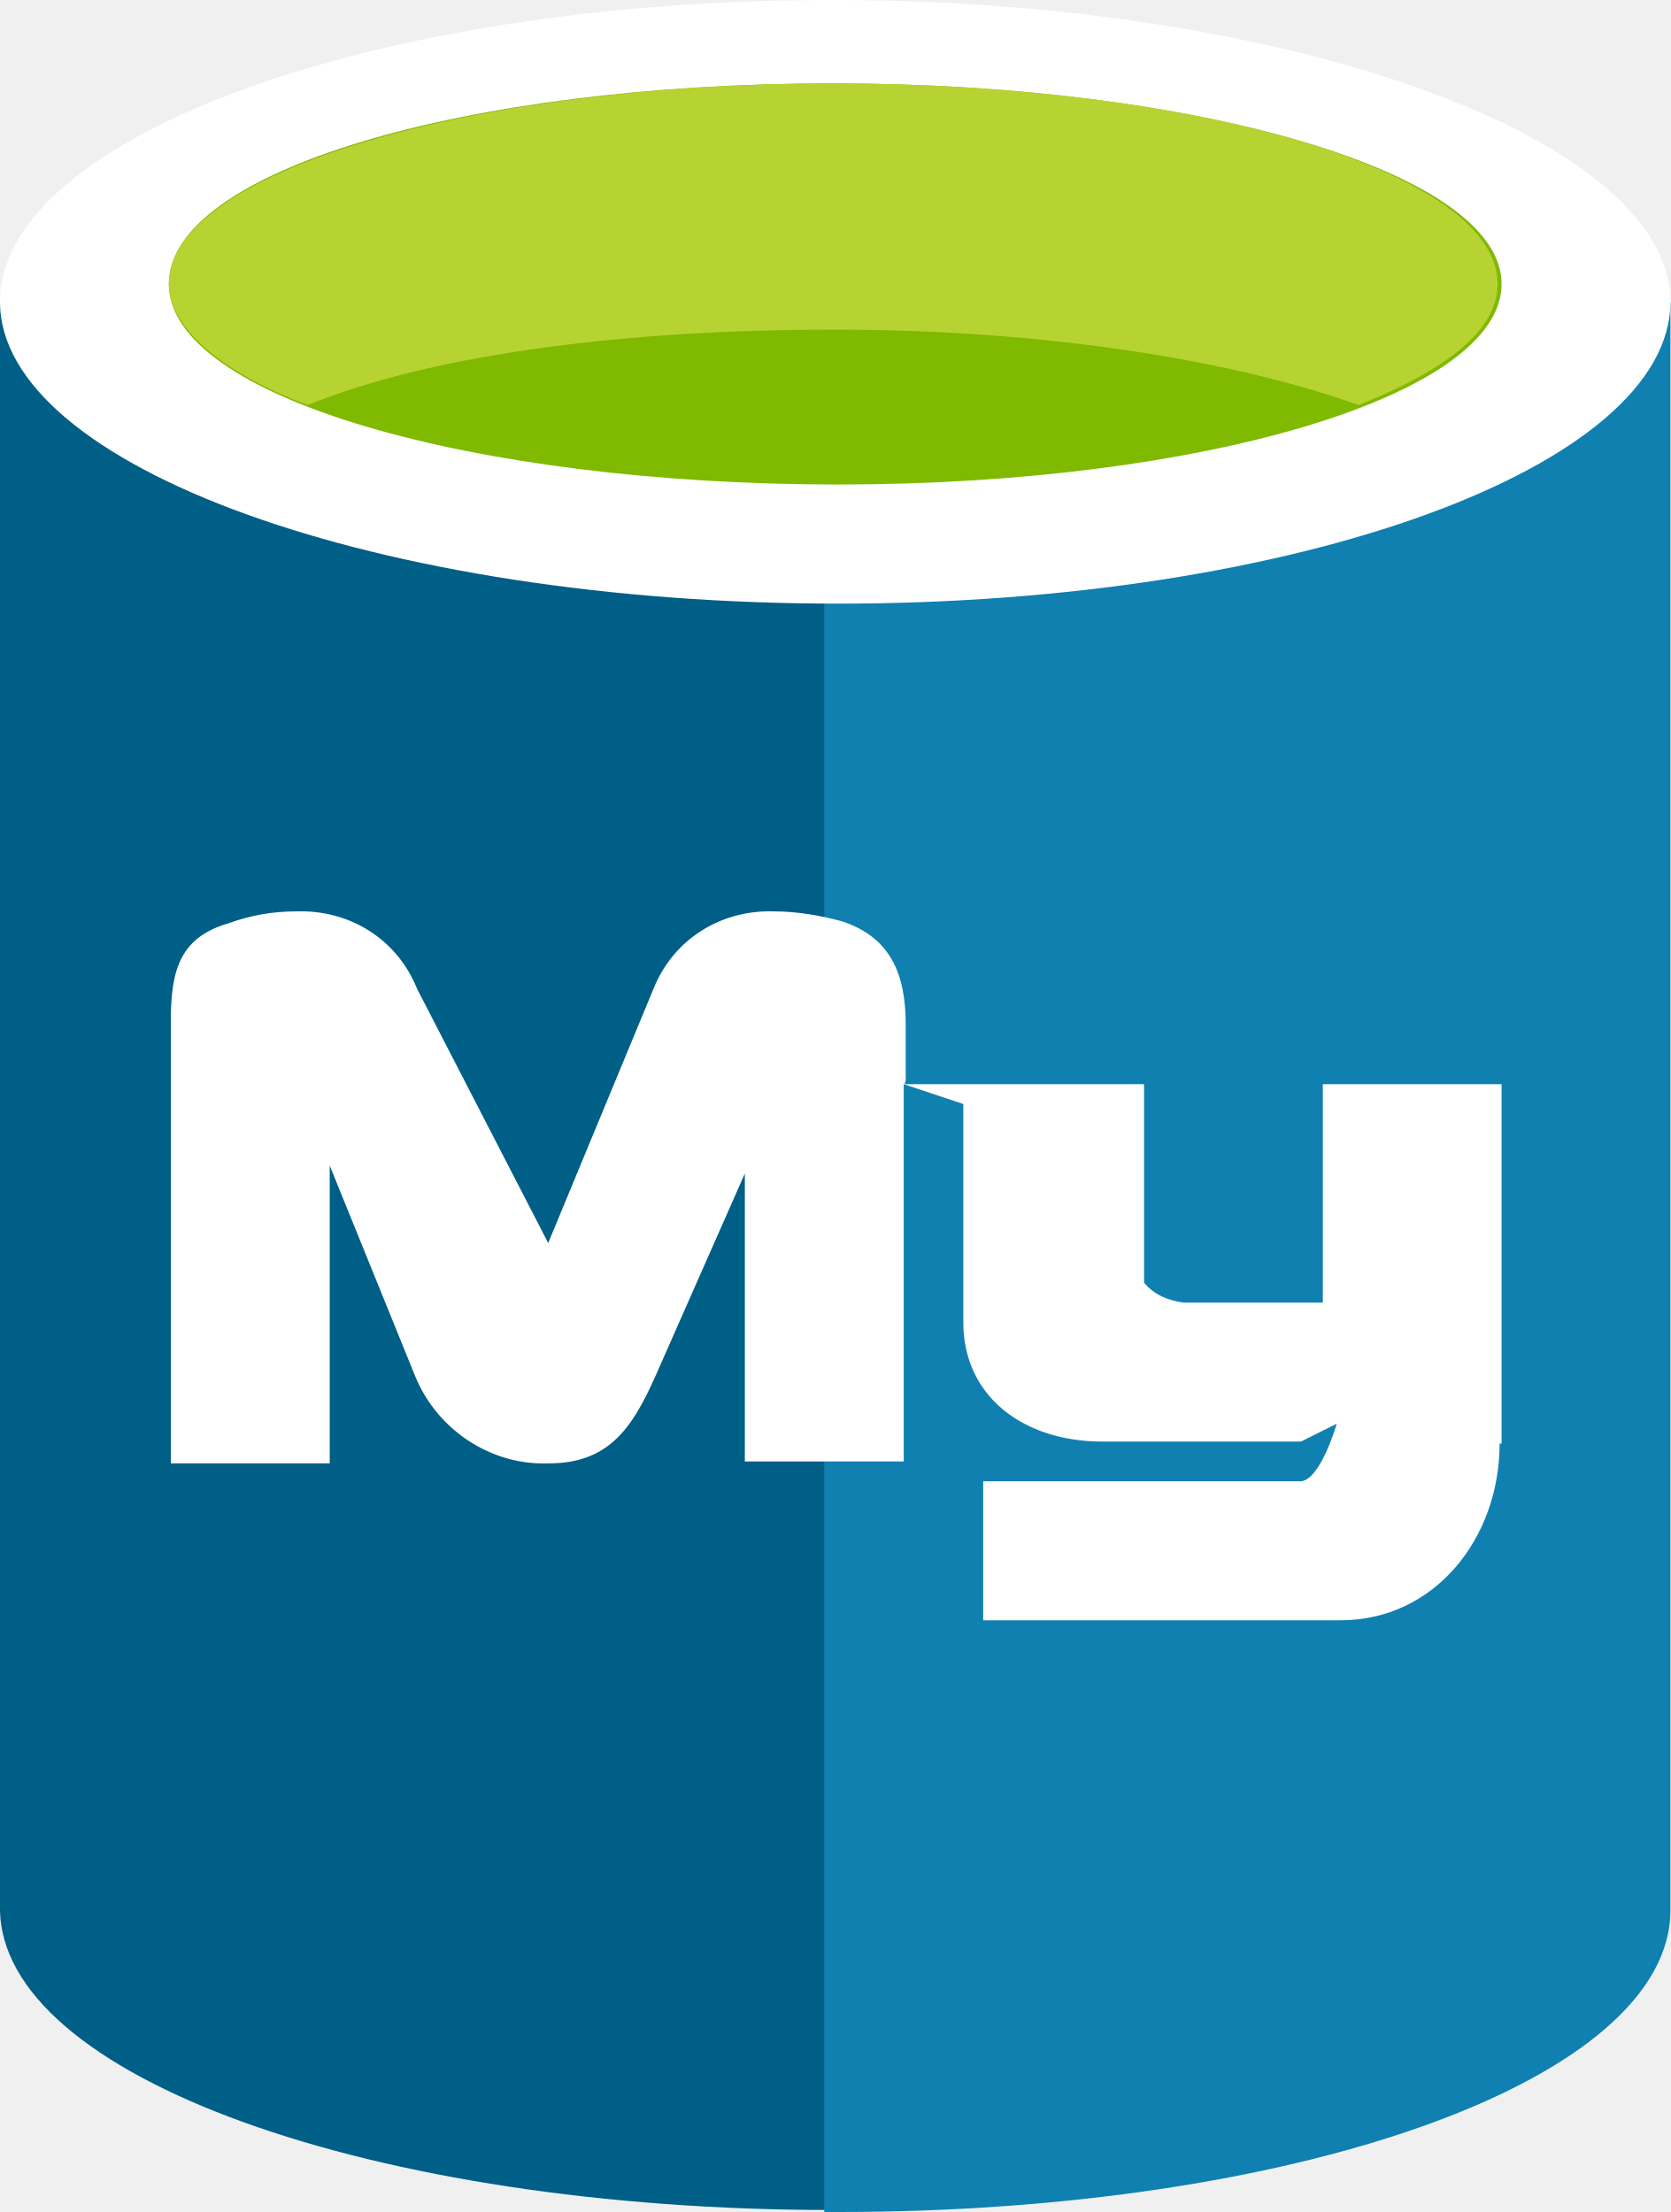
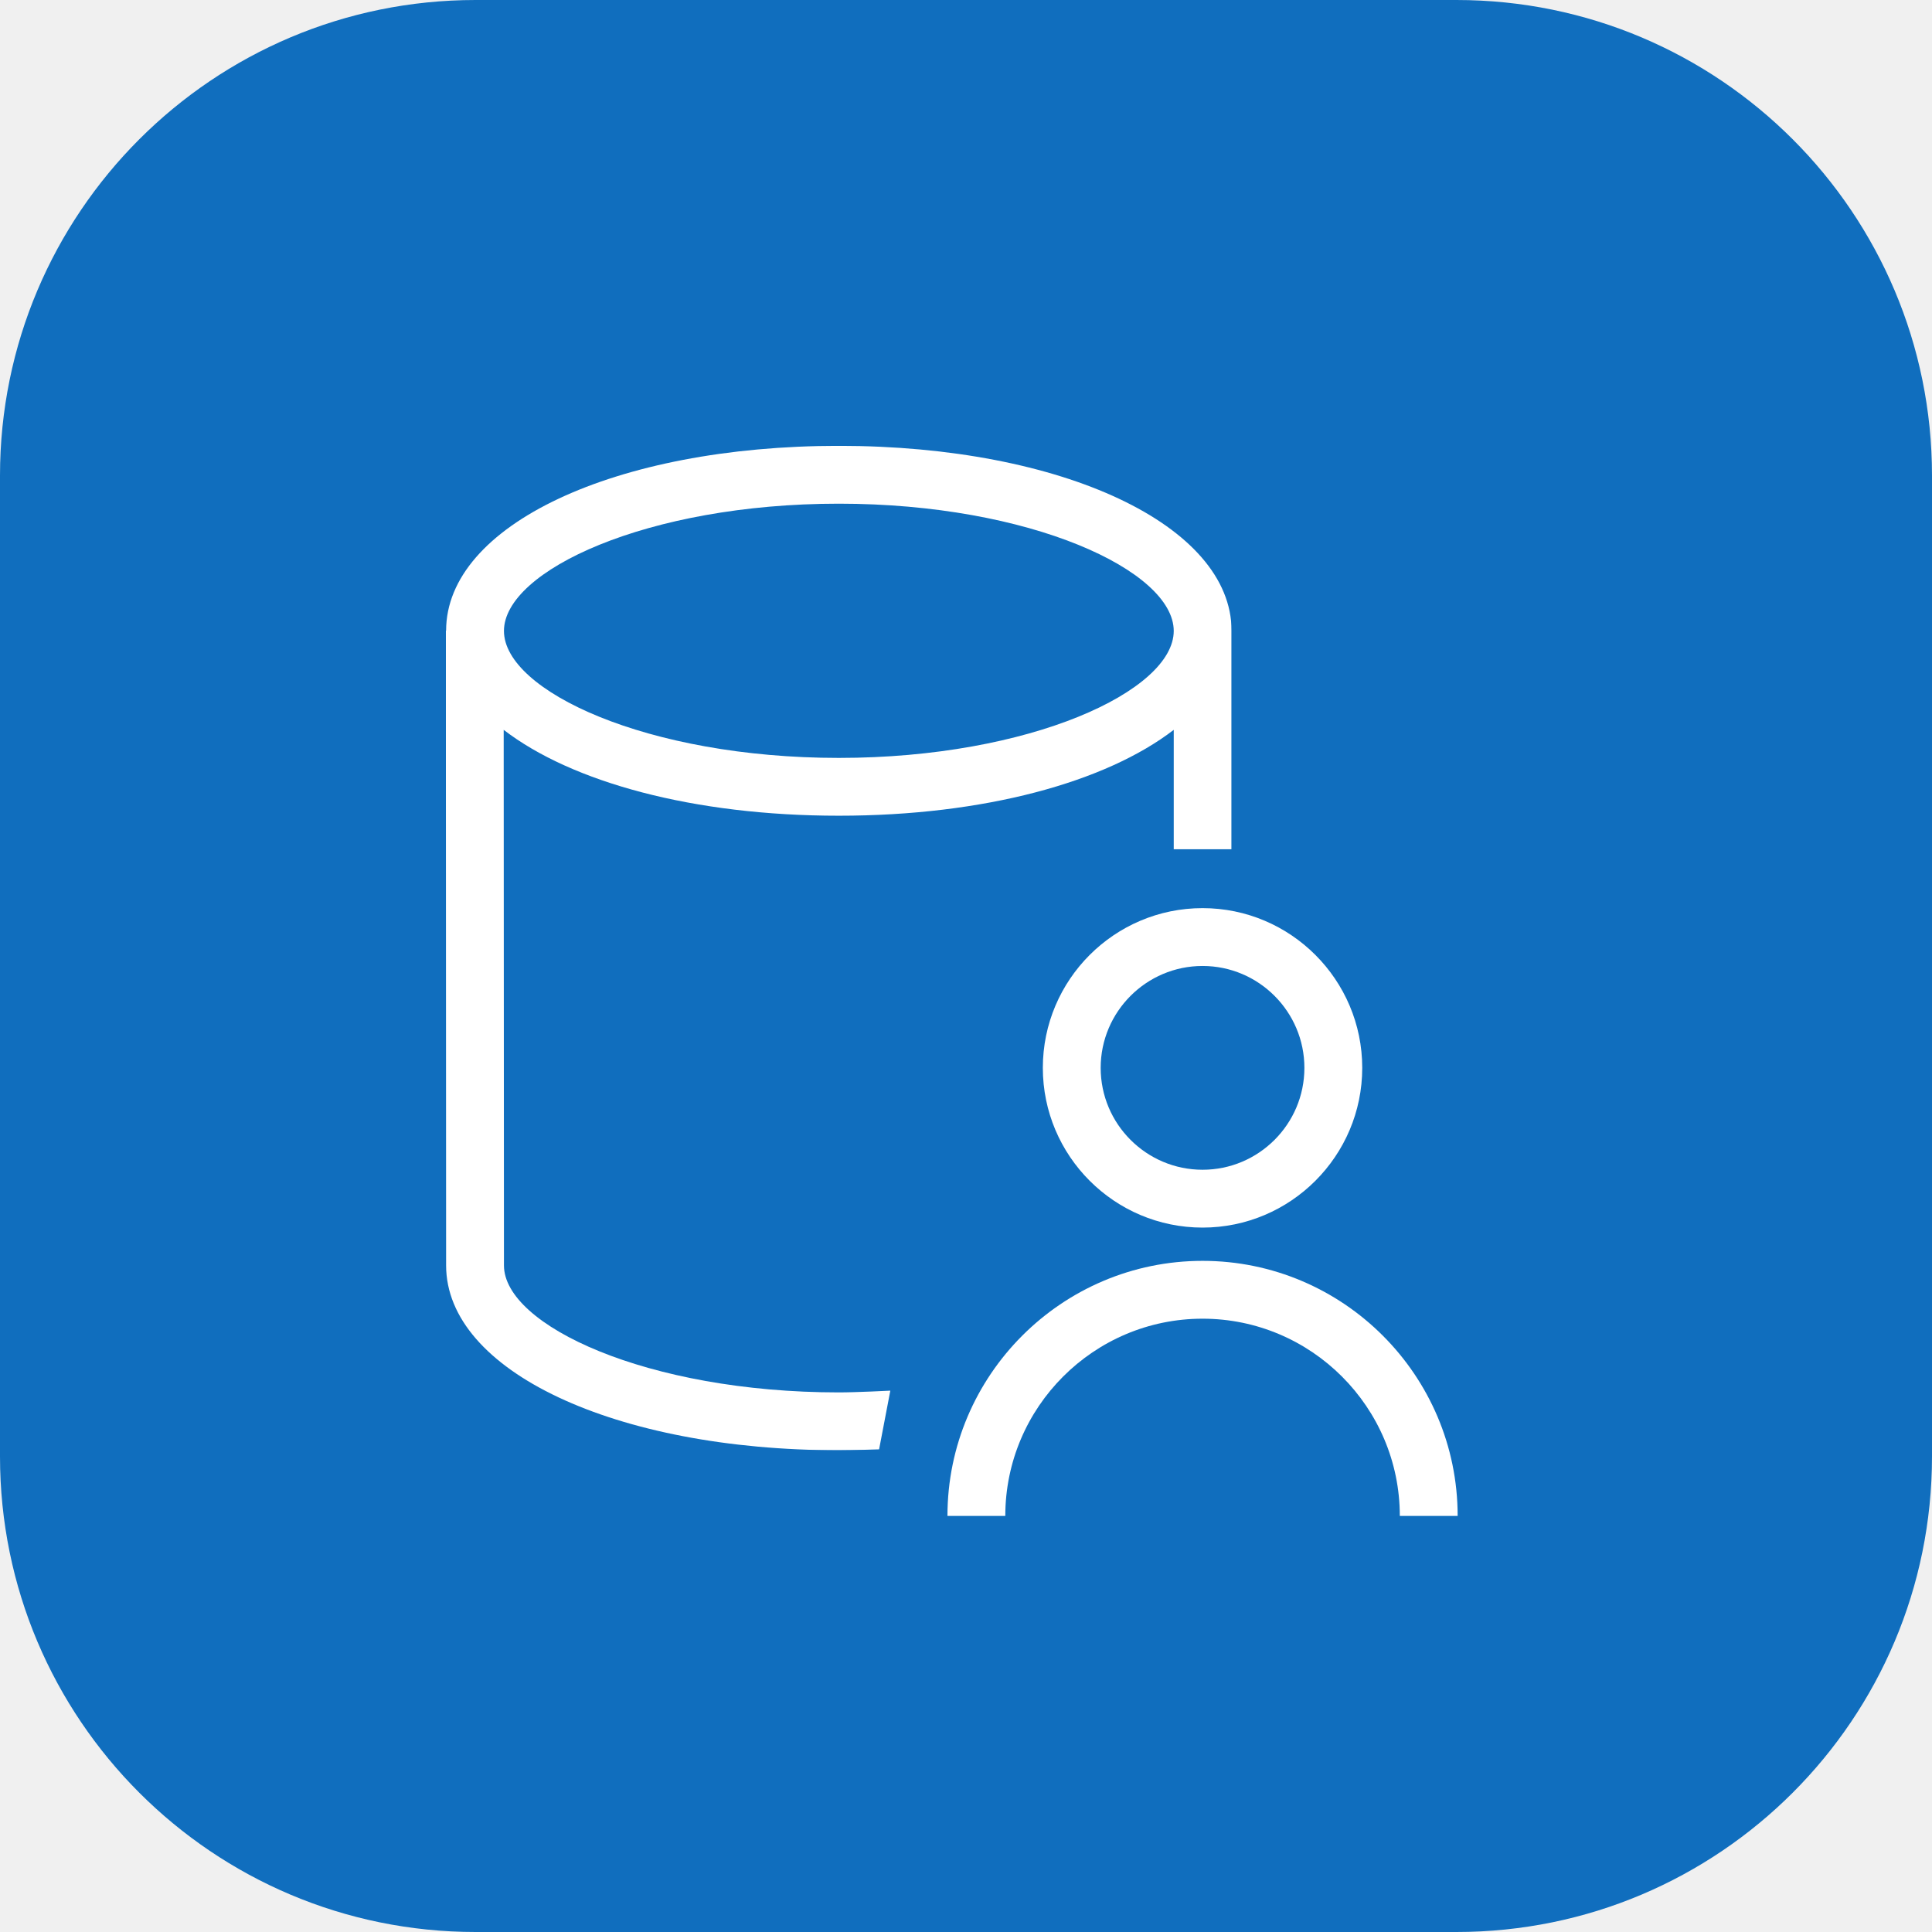
- <svg xmlns="http://www.w3.org/2000/svg" id="FxSymbol0-086" class="" focusable="false" role="presentation" viewBox="0 0 84.1 111.4">
-   <g>
-     <path d="M0 15.2v80.9c0 8.5 18.8 15.2 41.9 15.2V15.2H0z" fill="#005F87" />
-     <path d="M41.5 111.4h.7c23.3 0 41.9-6.7 41.9-15.2v-81H41.5v96.2z" fill="#0F80B0" />
-     <path class="msportalfx-svg-c01" d="M84.1 15.2c0 8.3-18.8 15.2-41.9 15.2S0 23.5 0 15.2 18.8 0 41.9 0s42.2 7 42.2 15.2" fill="#fff" />
-     <path d="M75.6 14.3c0 5.6-15 10.1-33.4 10.1S8.5 20 8.5 14.3s15-10.1 33.4-10.1 33.7 4.5 33.7 10.1" fill="#7FB900" />
-     <path d="M68.4 20.4c4.5-1.8 7-3.8 7-6.1 0-5.6-15-10.1-33.4-10.1S8.5 8.7 8.5 14.3c0 2.2 2.7 4.5 7 6.1 6.1-2.5 15.7-3.8 26.5-3.8s20.3 1.6 26.4 3.8" fill="#B7D332" />
-     <path class="msportalfx-svg-c01" d="M75.5 72.7c0 4.8-3.3 8.9-8 8.9h-18v-7h16c1-.1 1.8-2.9 1.8-2.9l-1.8.9h-10c-4 0-7-2.3-7-6v-11l-3-1v19h-8V59.1L33 69.3c-1.2 2.7-2.4 4.4-5.4 4.4-2.9.1-5.6-1.7-6.7-4.4l-4.3-10.6v15h-8V51.4c0-2.6.5-4.2 2.9-4.9 1.1-.4 2.2-.6 3.4-.6 2.7-.1 5.1 1.4 6.1 3.9l6.6 12.8 5.3-12.8c1-2.5 3.4-4 6.1-3.9 1.1 0 2.3.2 3.4.5 2.4.8 3.2 2.6 3.2 5.2v2.8c0 .1-.1.2 0 .2h12v10c.5.6 1.2.9 2 1h7v-11h9v18.1h-.1z" fill="#fff" />
+ <svg xmlns="http://www.w3.org/2000/svg" xmlns:xlink="http://www.w3.org/1999/xlink" width="65px" height="65px" viewBox="0 0 65 65" version="1.1">
+   <defs>
+     <polygon id="path-1" points="0 -0.002 26.435 -0.002 26.435 33.79 0 33.79" />
+   </defs>
+   <g id="Azure/mysqlserver.icon" stroke="none" stroke-width="1" fill="none" fill-rule="evenodd">
+     <rect id="Rectangle-Copy-13" fill="#106EBE" fill-rule="nonzero" x="0" y="0" width="65" height="65" rx="16" />
+     <g id="Group-9" transform="translate(15, 15)">
+       <g id="Group-3" transform="translate(0, 0.001946)">
+         <mask id="mask-2" fill="white">
+           <use xlink:href="#path-1" />
+         </mask>
+         <g id="Clip-2" />
+         <path d="M13.222,10.497 C6.772,10.497 1.955,8.239 1.955,6.225 C1.955,4.201 6.772,1.944 13.222,1.944 C19.663,1.944 24.489,4.201 24.489,6.225 C24.489,8.239 19.663,10.497 13.222,10.497 M13.222,-0.002 C5.682,-0.002 0.009,2.674 0.009,6.215 L-0,6.215 L0.009,27.572 C0.009,31.114 5.682,33.79 13.222,33.79 C13.681,33.79 14.576,33.76 14.576,33.76 L14.954,31.785 C14.954,31.785 13.816,31.844 13.222,31.844 C6.772,31.844 1.955,29.586 1.955,27.572 L1.946,9.553 C4.233,11.314 8.329,12.442 13.222,12.442 C18.108,12.442 22.203,11.314 24.489,9.553 L24.489,13.571 L26.435,13.571 L26.435,6.215 C26.426,2.674 20.753,-0.002 13.222,-0.002" id="Fill-1" fill="#FFFFFF" mask="url(#mask-2)" />
+       </g>
+       <path d="M34.041,36.002 L32.095,36.002 C32.095,32.343 29.117,29.366 25.459,29.366 C21.8,29.366 18.822,32.343 18.822,36.002 L16.876,36.002 C16.876,31.27 20.726,27.42 25.459,27.42 C30.19,27.42 34.041,31.27 34.041,36.002" id="Fill-4" fill="#FFFFFF" />
+       <path d="M25.459,17.499 C23.569,17.499 22.031,19.038 22.031,20.927 C22.031,22.818 23.569,24.355 25.459,24.355 C27.348,24.355 28.885,22.818 28.885,20.927 C28.885,19.038 27.348,17.499 25.459,17.499 M25.459,26.301 C22.495,26.301 20.085,23.89 20.085,20.927 C20.085,17.964 22.495,15.553 25.459,15.553 C28.421,15.553 30.831,17.964 30.831,20.927 C30.831,23.89 28.421,26.301 25.459,26.301" id="Fill-7" fill="#FFFFFF" />
+     </g>
  </g>
</svg>
